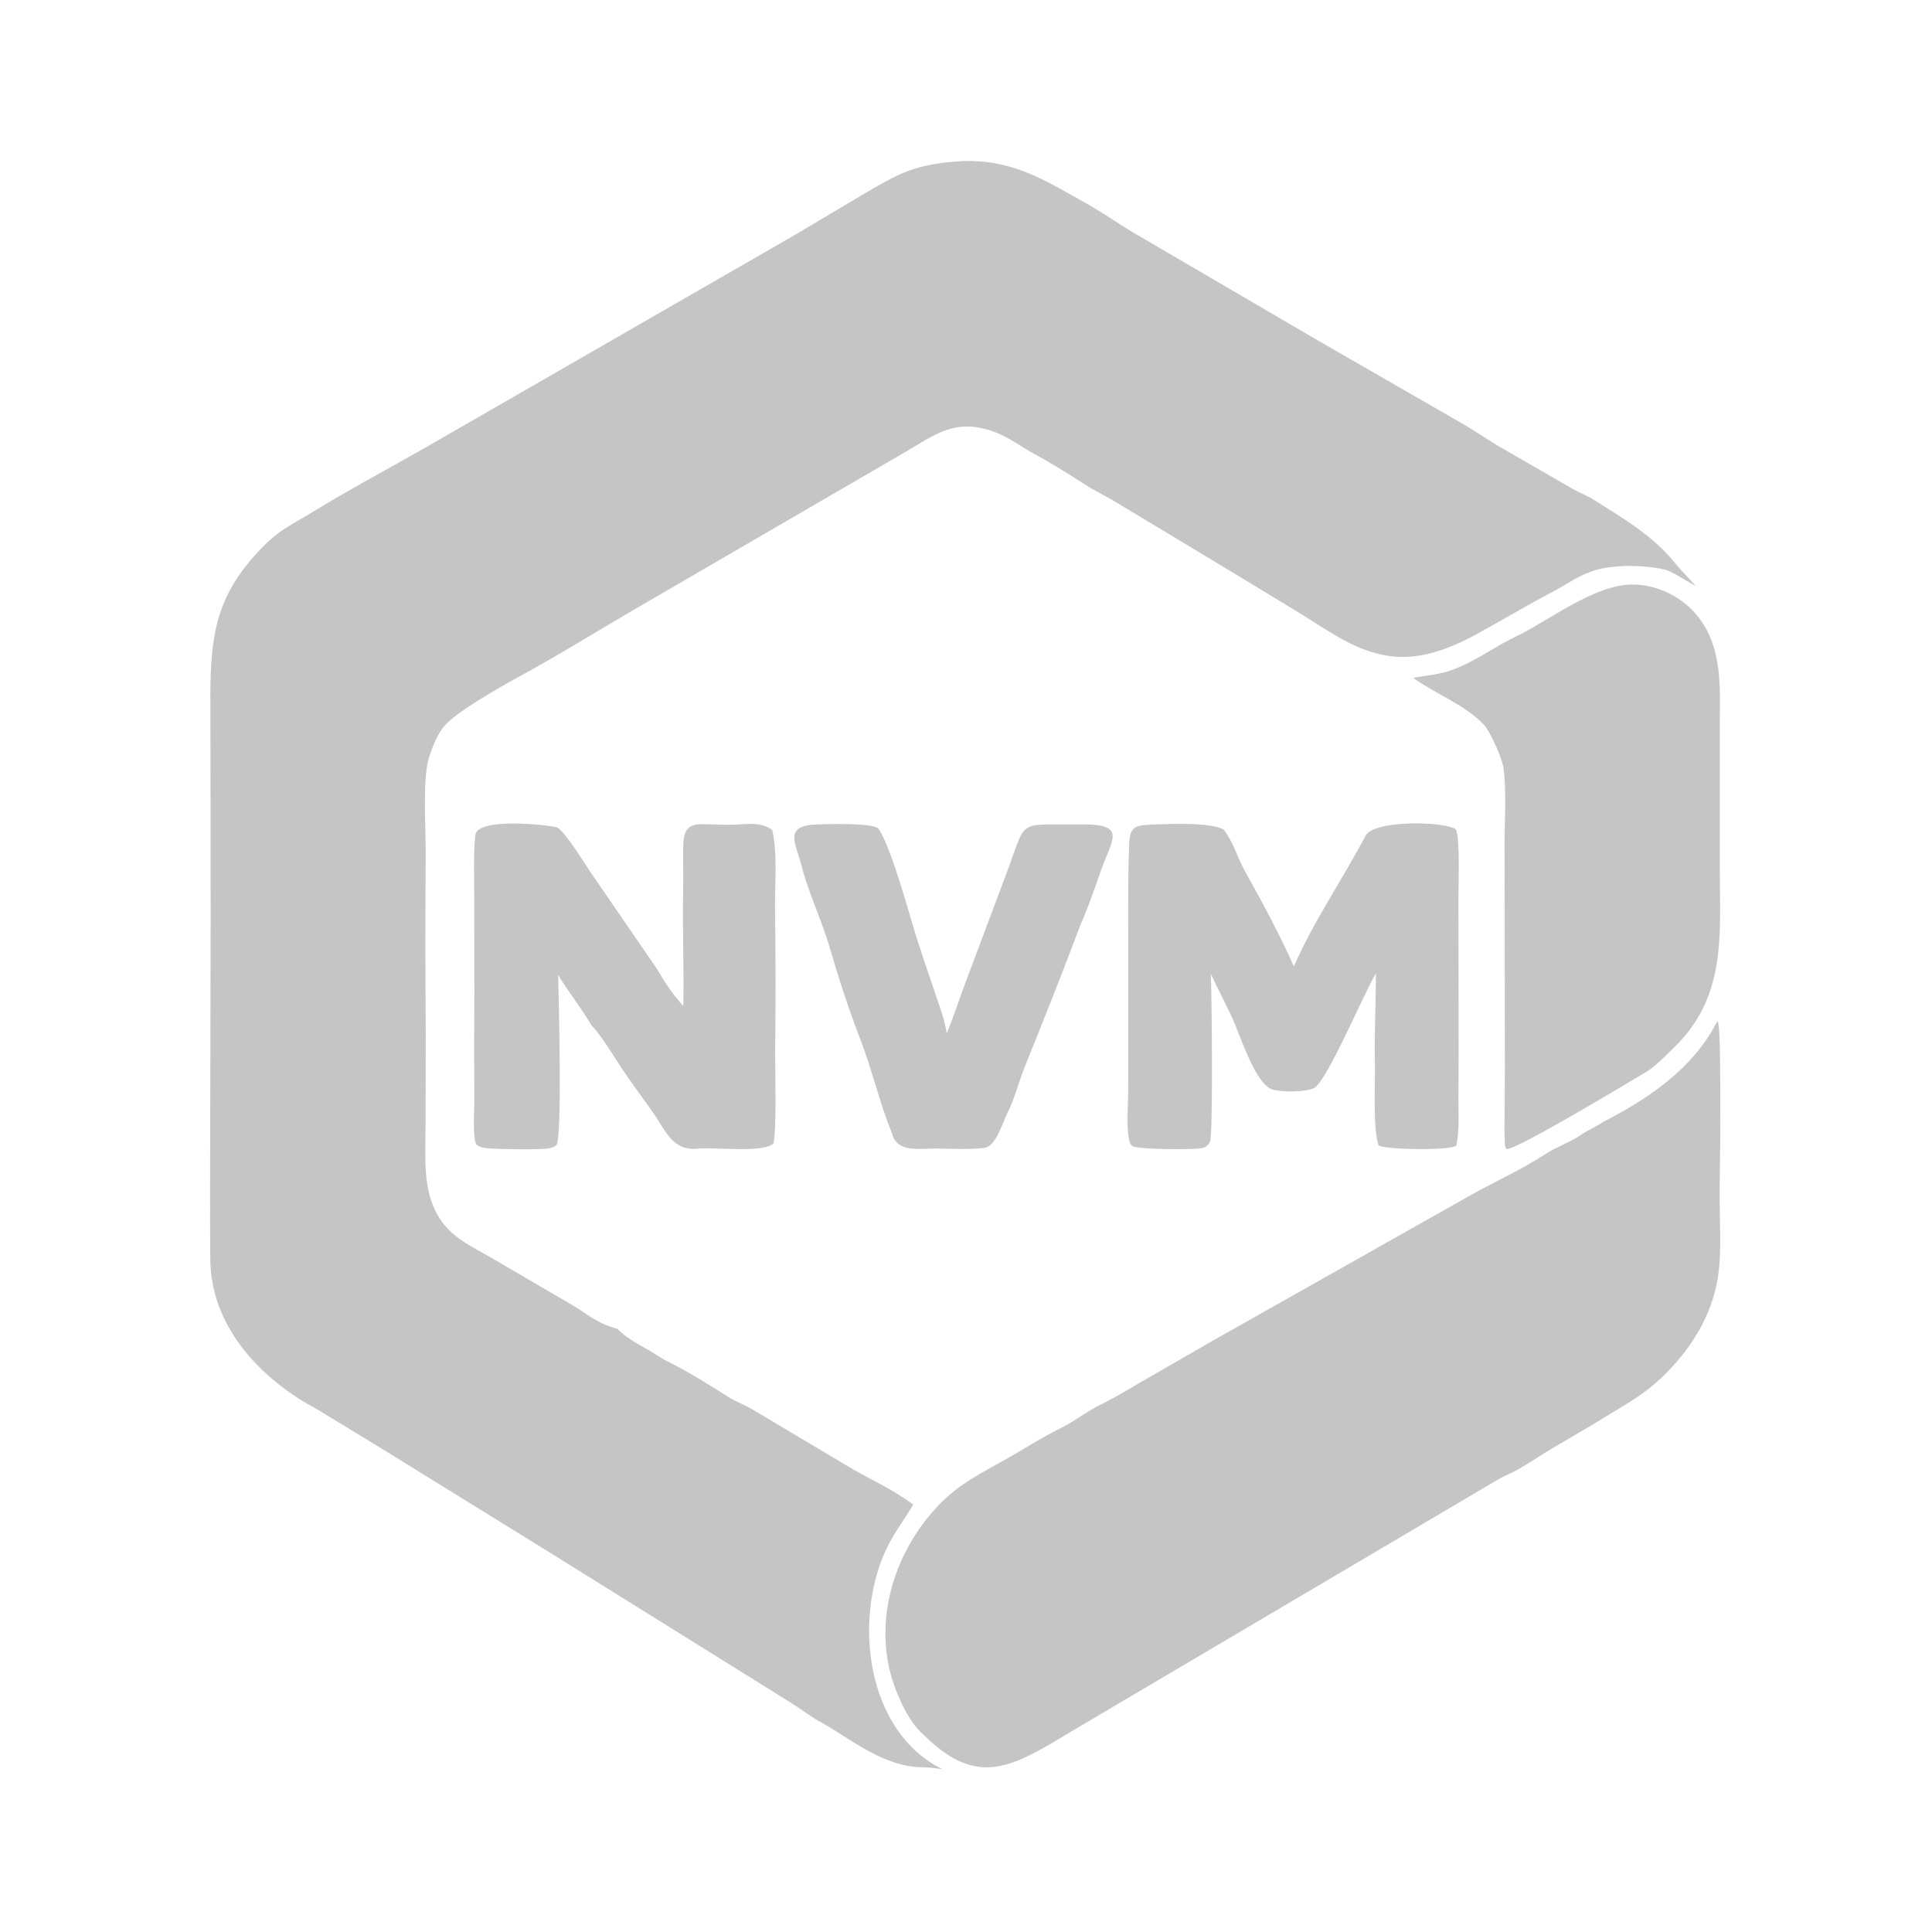
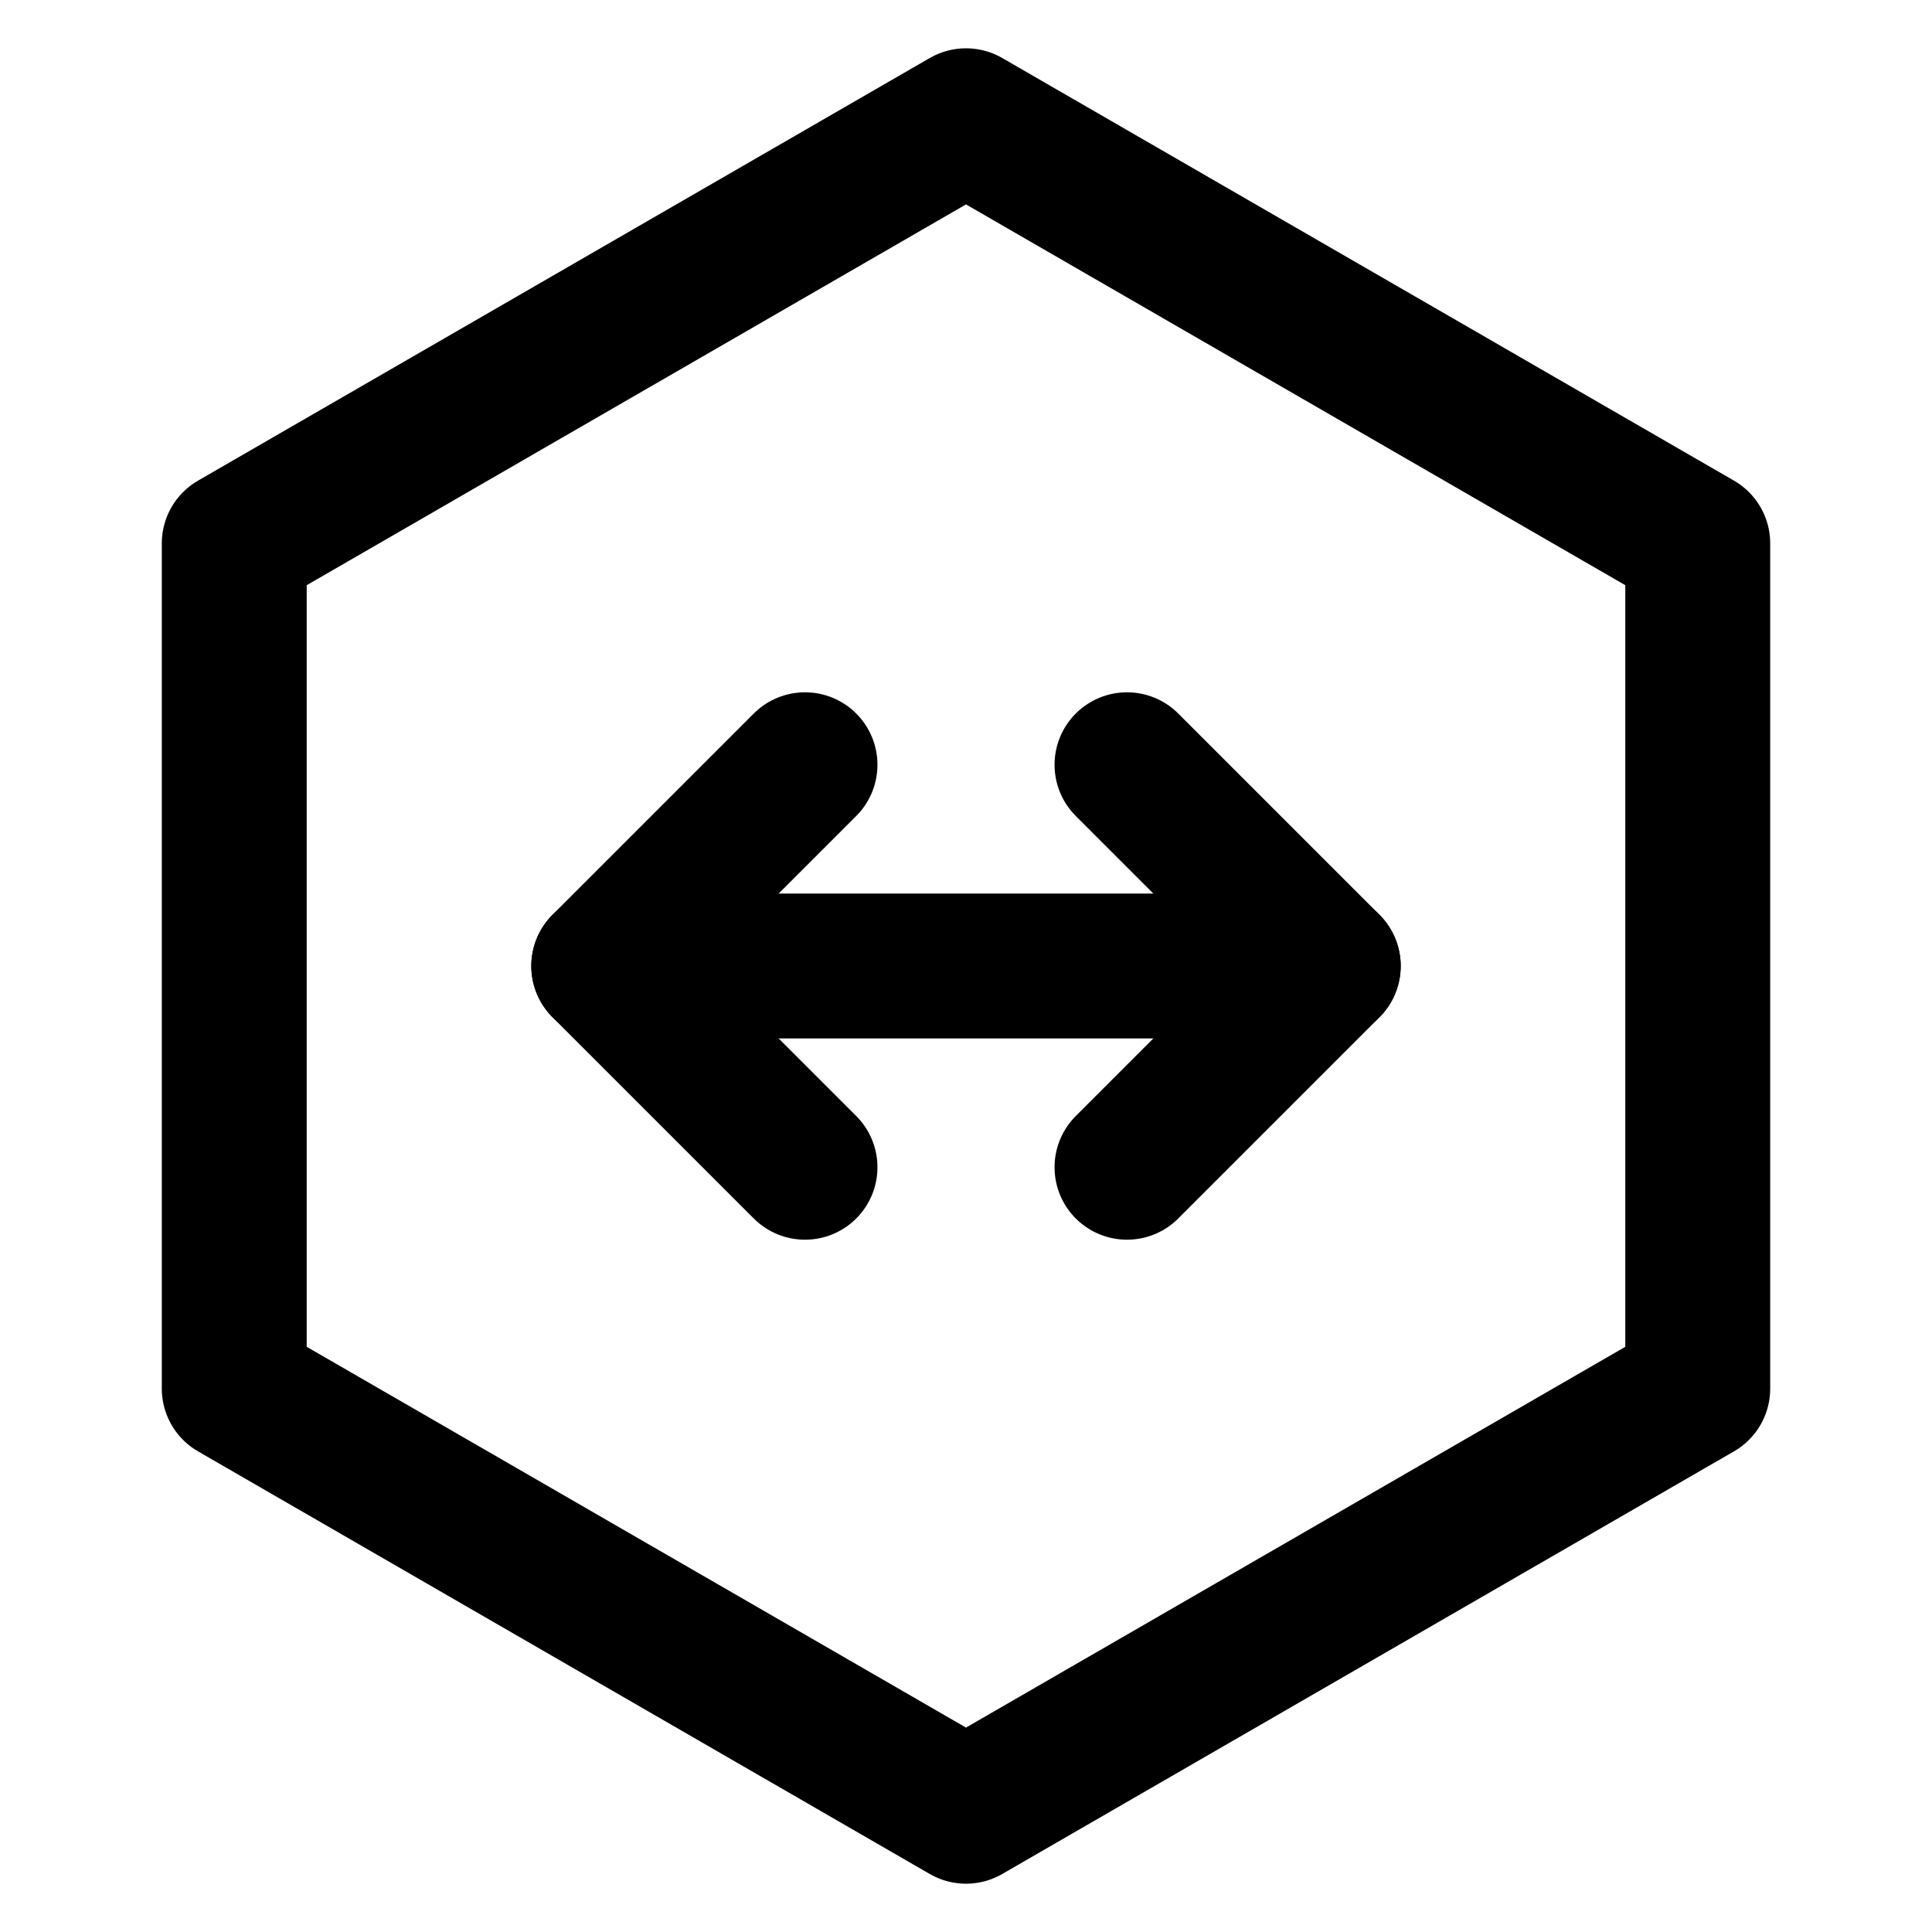
- <svg xmlns="http://www.w3.org/2000/svg" width="24" height="24" viewBox="0 0 24 24" fill="none">
-   <g transform="translate(2.61 2) scale(0.04065)">
-     <path d="M229.799 0.034C245.306 -0.521 254.991 5.835 267.908 13.04C272.748 15.741 277.535 19.152 282.293 21.97L337.67 54.341L383.18 80.541C387.094 82.823 391.096 85.641 394.934 87.828L416.523 100.269C418.497 101.384 420.865 102.273 422.719 103.452C431.596 109.102 440.669 114.283 447.416 122.561C449.376 124.964 451.902 127.539 454.029 129.869C451.518 128.596 446.83 125.417 444.451 124.848C438.639 123.457 429.402 123.301 423.604 124.947C418.585 126.371 414.961 129.158 410.628 131.45C402.457 135.774 394.456 140.517 386.4 144.95C378.539 149.147 369.668 152.525 360.615 151.318C350.35 149.95 342.311 143.962 333.809 138.683L313.82 126.542L276.422 104.019C273.504 102.272 270.548 100.915 267.616 99.029C261.938 95.381 256.503 91.99 250.565 88.779C246.399 86.347 243.126 83.845 238.468 82.354C227.382 78.808 221.478 83.648 212.428 88.938L128.615 137.65C117.044 144.407 105.622 151.515 93.856 157.899C88.505 160.804 74.849 168.582 71.437 172.824C69.341 175.431 67.702 179.503 66.768 182.716C64.936 189.019 65.892 203.963 65.886 211.353C65.757 229.654 65.764 247.955 65.907 266.257L65.85 294.156C65.782 307.562 64.109 321.25 76.95 329.91C80.444 332.266 83.466 333.692 86.978 335.781L110.254 349.366C115.417 352.387 118.306 355.311 124.471 356.884C126.738 359.371 130.733 361.521 133.722 363.212C135.707 364.311 137.746 365.828 139.739 366.81C146.387 370.085 152.5 374.043 158.784 377.942C160.814 379.202 163.317 380.099 165.436 381.341L194.407 398.588C201.564 402.944 207.255 405.06 214.869 410.576C212.095 415.363 208.85 419.383 206.479 424.536C196.508 446.207 200.569 480.06 223.828 491.471C222.257 491.201 219.761 490.894 218.152 490.888C205.578 490.841 196.235 482.365 185.794 476.603C183.187 475.164 180.372 472.917 177.698 471.285L105.788 426.476L52.383 393.452L33.531 381.982C31.818 380.934 30.016 380.022 28.334 378.985C12.947 369.493 0.2 354.514 0.054 335.629C-0.031 324.555 0.008 313.718 0.014 302.746L0.167 230.726L0.117 182.652L0.071 163.428C0.157 145.094 1.796 133.116 14.814 119.269C21.17 112.508 24.022 111.741 31.719 107.026C42.983 100.124 54.581 94.004 66.004 87.459L178.529 22.692L198.477 10.842C210.675 3.624 215.251 0.926 229.799 0.034Z" fill="#C5C5C5" />
-     <path d="M460.667 262.893C461.69 264.127 461.452 286.773 461.496 290.005C461.616 298.923 461.288 307.879 461.303 316.809C461.315 324.03 461.822 331.685 461.074 338.854C459.818 350.954 453.68 361.551 445.269 370.12C439.351 376.149 434.909 378.569 427.849 382.899C422.388 386.245 416.924 389.465 411.381 392.676C407.362 395.005 403.509 397.697 399.484 399.974C397.623 401.025 395.578 401.734 393.747 402.83L276.78 471.886L261.542 480.909C244.289 491.336 233.986 496.85 217.841 480.76C213.024 476.687 208.875 466.738 207.506 460.492C203.956 444.174 209.029 427.29 219.357 414.499C226.36 405.827 232.658 402.572 242.063 397.363C248.019 394.064 253.907 390.171 260.13 387.13C263.707 385.381 267.381 382.571 270.926 380.638C275.93 378.27 279.715 375.912 284.435 373.161L306.416 360.502L383.833 316.806C391.738 312.282 400.242 308.564 407.977 303.522C411.223 301.404 415.629 299.857 418.934 297.61C421.075 296.154 423.788 294.959 425.974 293.506C438.405 287.096 450.466 279.142 458.159 267.153C459.059 265.75 459.73 264.317 460.667 262.893Z" fill="#C5C5C5" />
-     <path d="M432.387 129.549C434.584 129.301 436.808 129.396 438.979 129.831C445.893 131.106 452.007 135.108 455.942 140.936C462.03 150.07 461.426 161.145 461.344 171.638L461.341 217.246C461.502 237.478 463.014 255.546 447.601 270.689C445.304 272.951 441.645 276.698 438.944 278.318C433.07 281.84 398.722 302.485 396.167 301.929C395.546 301.1 395.684 300.209 395.657 299.125C395.493 298.176 395.573 293.274 395.581 292.141L395.672 277.577L395.581 210.057C395.508 202.008 396.261 193.536 395.274 185.57C394.919 182.722 391.245 174.408 389.318 172.335C383.745 166.349 374.827 162.993 368.133 158.285L367.661 157.949C371.904 157.112 375.656 157.005 379.802 155.432C385.465 153.282 389.786 150.39 394.957 147.438C397.111 146.21 399.882 144.974 402.208 143.692C410.751 138.985 422.698 130.557 432.387 129.549Z" fill="#C5C5C5" />
-     <path d="M331.193 246.136C337.201 232.371 346.07 219.515 353.077 206.223C355.679 201.288 377.142 201.756 380.678 204.23C382.026 206.434 381.454 222.174 381.478 225.664L381.533 261.886C381.56 269.878 381.542 277.87 381.481 285.862C381.451 290.764 381.832 296.122 380.854 300.859C379.099 302.553 357.487 302.093 357.038 300.71C355.31 295.384 356.06 282.095 355.966 276.276C355.711 266.893 356.282 257.655 356.253 248.257C352.535 254.447 341.329 281.169 337.407 283.264C334.884 284.611 327.185 284.611 324.492 283.686C319.33 281.91 314.643 266.822 312.46 262.076C310.342 257.471 307.931 252.988 305.801 248.374C306.115 253.703 306.507 297.276 305.593 299.582C305.189 300.599 304.506 301.234 303.484 301.58C301.547 302.236 283.462 302.096 281.921 301.067C281.183 300.572 281.036 299.91 280.852 299.087C279.958 295.132 280.535 288.903 280.562 284.705L280.576 264.039L280.562 226.024C280.597 220.291 280.617 214.57 280.852 208.841C281.074 203.382 282.659 203.041 287.552 202.798C293.432 202.606 304.699 201.966 309.683 204.222C312.835 208.271 313.799 212.622 316.119 216.785C321.258 226 326.956 236.506 331.193 246.136Z" fill="#C5C5C5" />
-     <path d="M106.36 248.708C106.523 255.232 107.628 298.463 105.867 300.648C105.367 301.267 104.289 301.601 103.542 301.724C100.523 302.23 88.835 301.978 85.512 301.768C84.068 301.677 82.469 301.524 81.349 300.531C80.167 298.381 80.762 290.104 80.753 287.02C80.671 276.188 80.672 265.354 80.755 254.523L80.715 224.126C80.686 218.965 80.479 210.84 81.051 205.978C81.681 200.615 102.439 202.756 105.856 203.597C108.026 204.131 114.885 215.365 116.54 217.757L136.36 246.604C139.522 251.796 140.567 253.633 144.603 258.232C144.856 246.341 144.295 234.309 144.57 222.396C144.676 217.821 144.458 213.212 144.6 208.64C144.889 203.868 146.463 202.502 151.207 202.675C153.401 202.754 155.671 202.775 157.822 202.855C162.515 203.028 167.752 201.457 171.769 204.411C173.457 211.458 172.55 220.994 172.627 228.285C172.839 242.957 172.853 257.629 172.67 272.301C172.648 277.8 173.175 296.151 172.142 300.218C169.005 303.259 153.853 301.284 149.18 301.8C141.252 302.679 139.219 296.266 135.443 290.913C132.567 286.864 128.982 281.986 126.14 277.8C123.638 274.091 119.594 267.212 116.539 264.127C113.202 258.44 109.404 253.841 106.36 248.708Z" fill="#C5C5C5" />
-     <path d="M225.082 266.597C226.928 262.381 228.941 256.123 230.628 251.608L243.243 218.011C249.888 200.499 246.032 202.971 266.107 202.735C280.6 202.565 275.52 207.294 272.016 217.43C269.953 223.396 268.131 228.507 265.694 234.153C260.365 248.348 254.719 262.562 249.032 276.607C247.152 281.257 245.86 286.595 243.651 290.936C242.072 294.042 240.182 301.167 236.546 301.598C232.237 302.107 226.606 301.867 222.216 301.776C217.332 301.674 209.922 303.385 208.353 297.13C204.567 287.74 202.251 277.595 198.639 268.223C195.002 258.789 192.127 249.894 189.312 240.235C186.901 231.964 182.796 223.584 180.67 215.088C179.139 208.971 175.165 203.295 184.704 202.785C188.494 202.574 203.039 202.198 204.301 204.116C208.485 210.477 214.018 231.595 216.299 238.621C218.035 243.909 219.805 249.188 221.609 254.456C222.836 258.089 224.687 262.92 225.082 266.597Z" fill="#C5C5C5" />
-   </g>
+ <svg xmlns="http://www.w3.org/2000/svg" width="24" height="24" viewBox="0 0 24 24" fill="none" stroke="currentColor" stroke-width="1.8" stroke-linecap="round" stroke-linejoin="round">
+   <path d="M12 1.5 21.09 6.75v10.5L12 22.5 2.91 17.25V6.75L12 1.5Z" />
+   <path d="M7.5 12h9" />
+   <path d="M10 9.5 7.5 12 10 14.5" />
+   <path d="M14 9.5 16.5 12 14 14.5" />
</svg>
